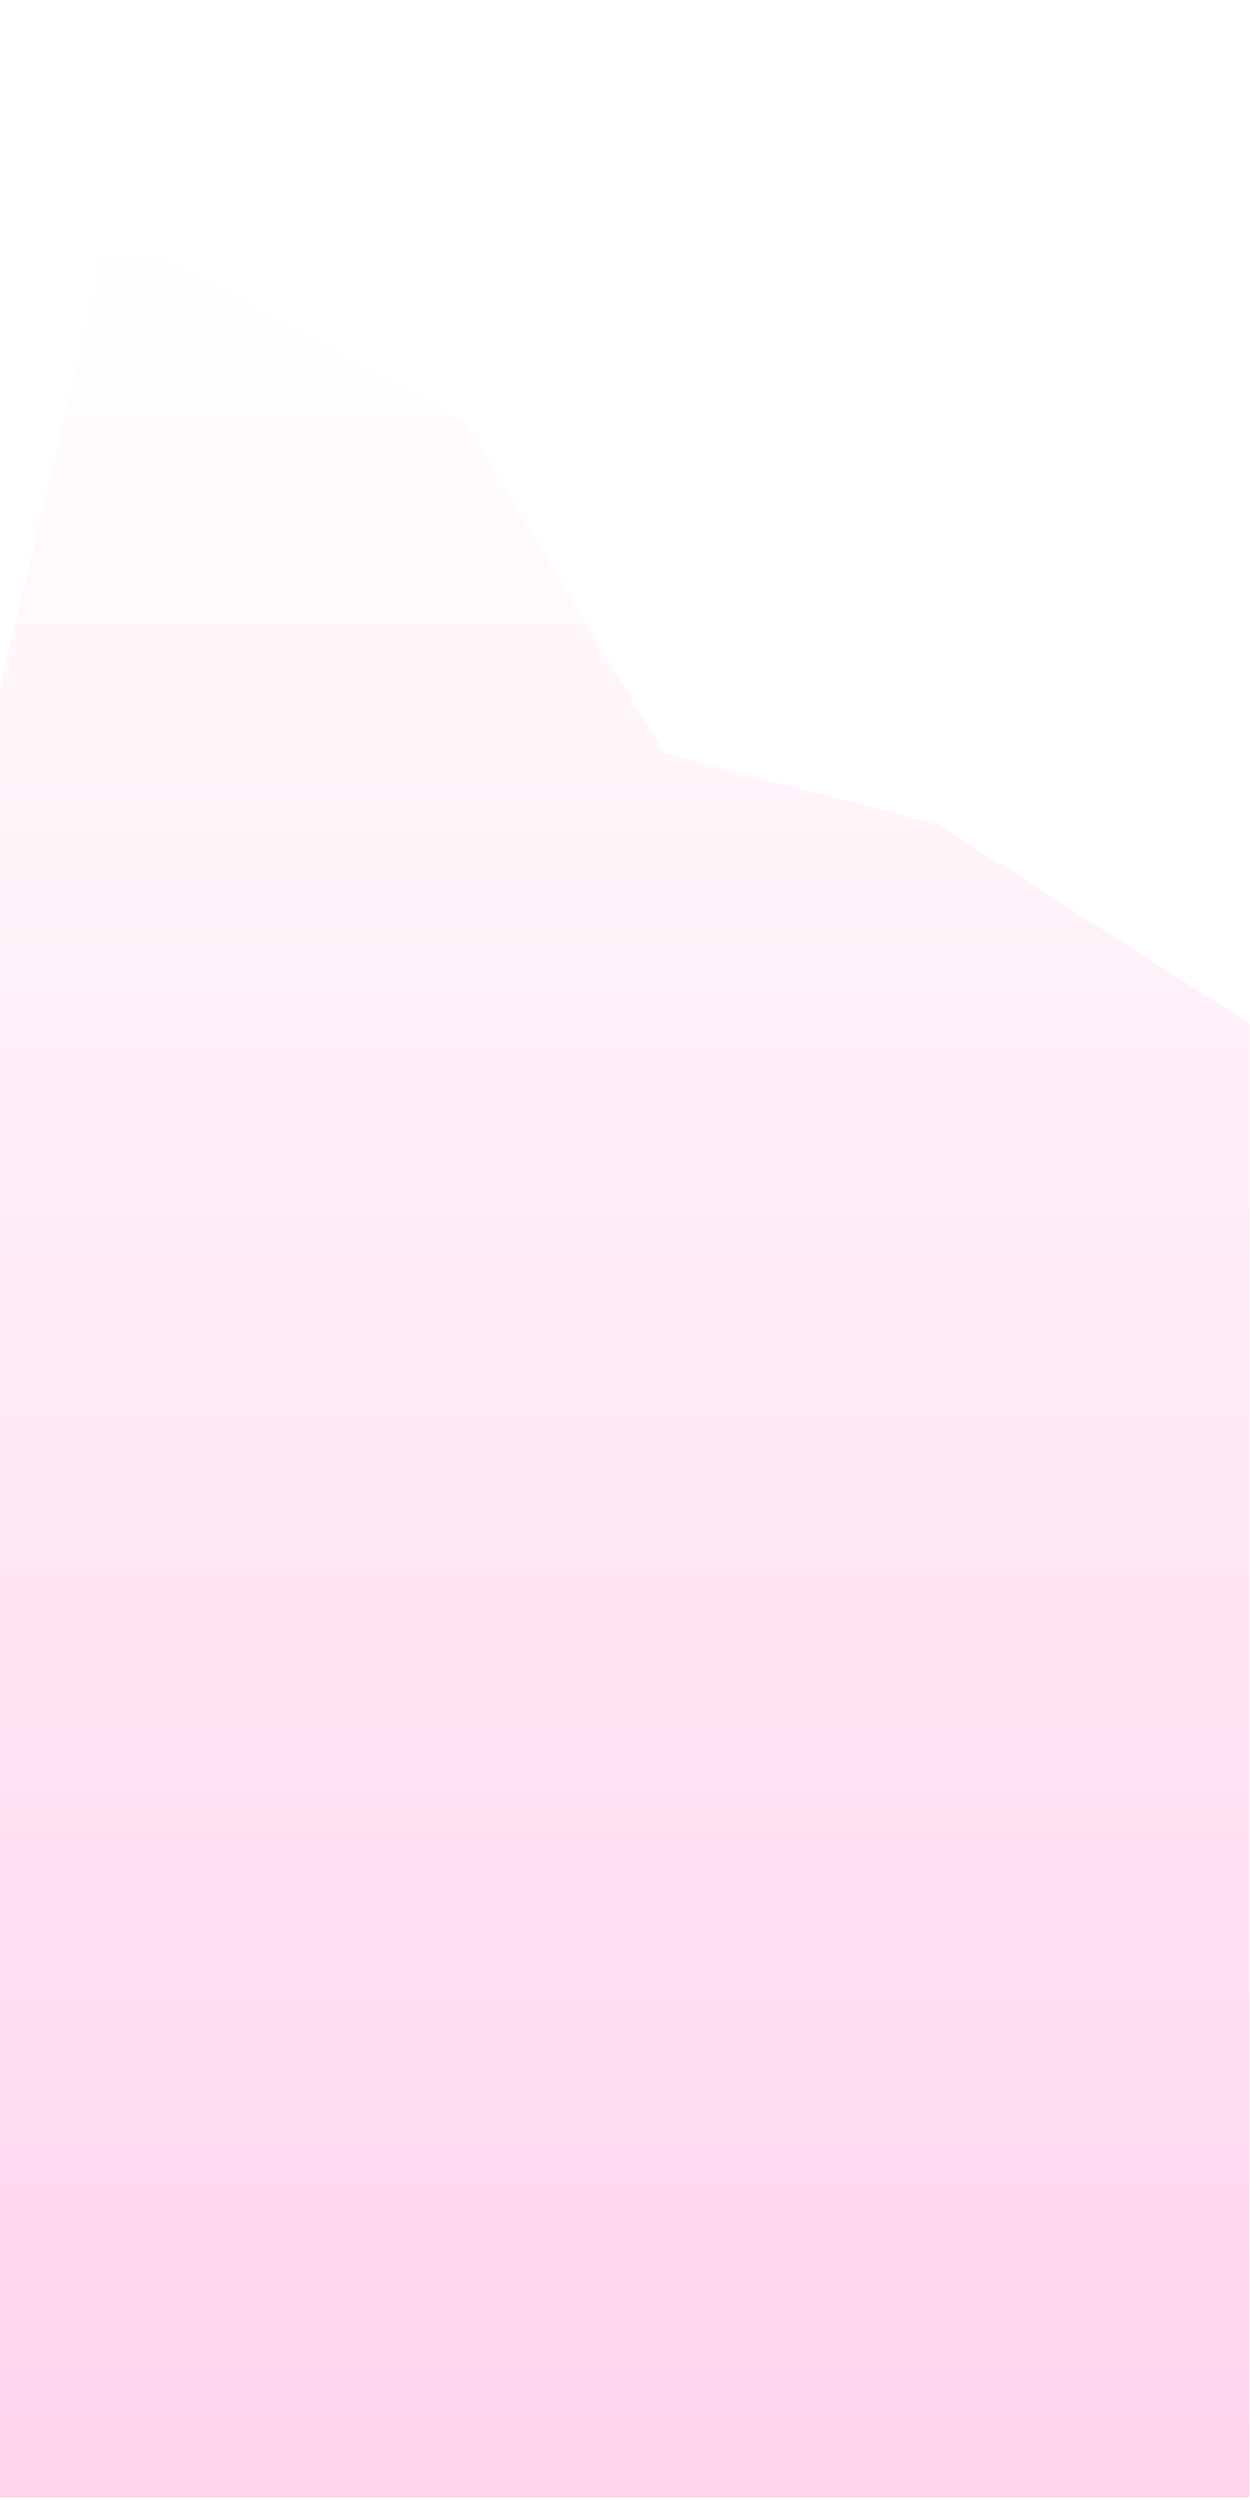
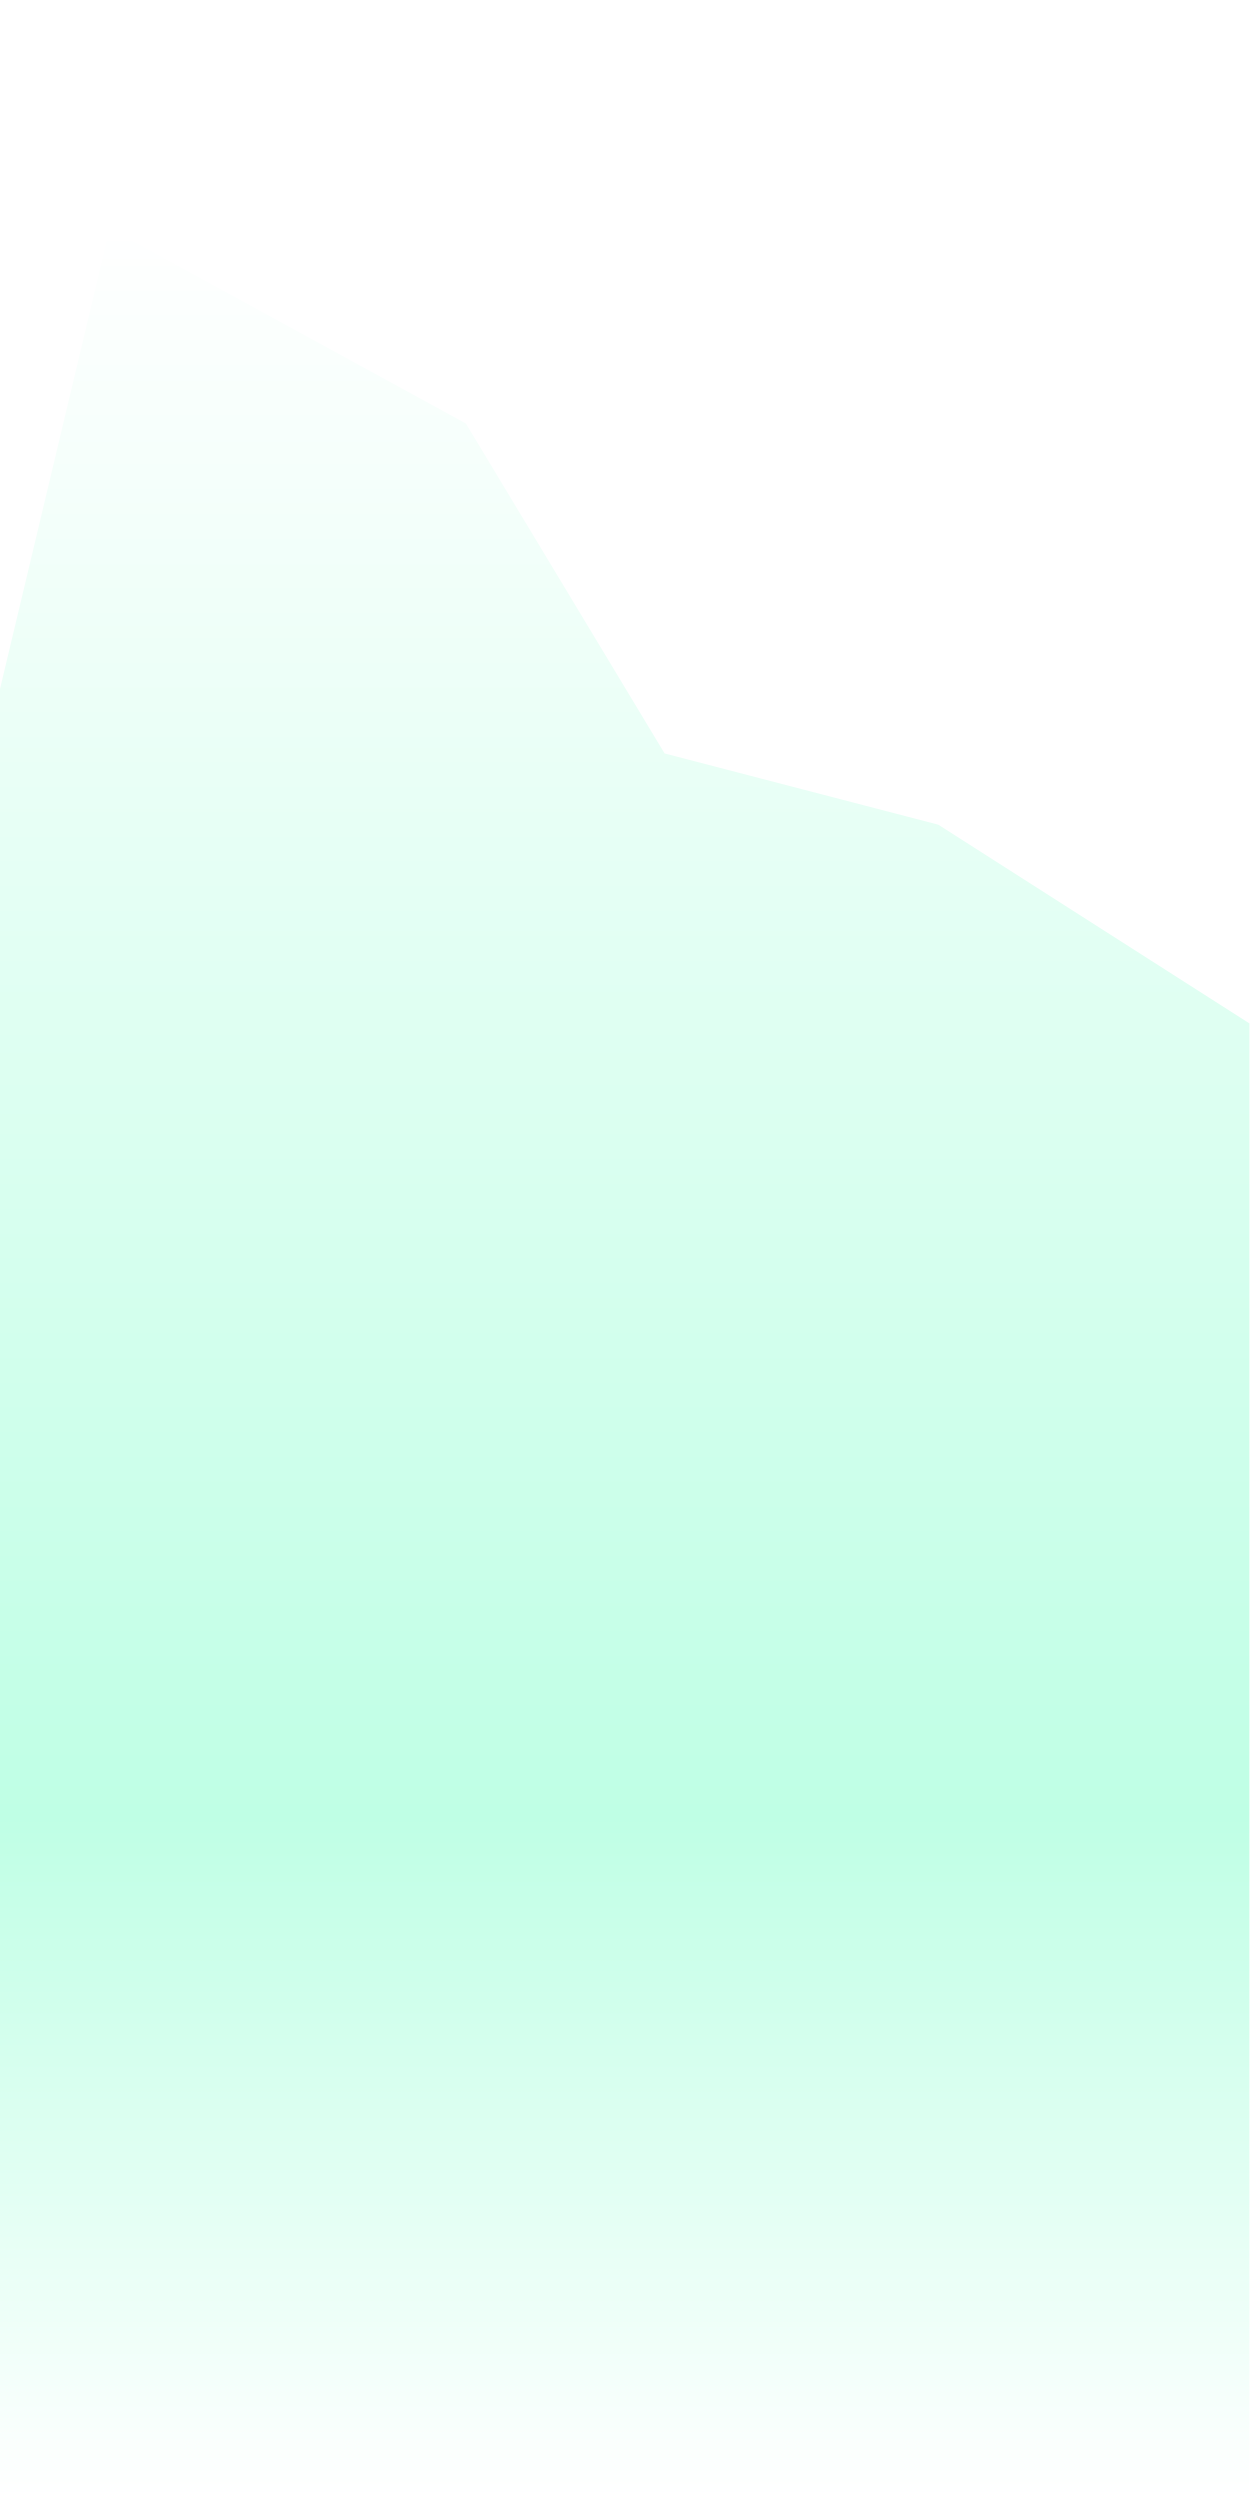
<svg xmlns="http://www.w3.org/2000/svg" id="Layer_1" data-name="Layer 1" viewBox="0 0 2000 4000">
  <defs>
    <style>.cls-1{fill:url(#linear-gradient);}</style>
    <linearGradient id="linear-gradient" x1="999.36" y1="365.69" x2="999.36" y2="3996" gradientUnits="userSpaceOnUse">
      <stop offset="0" stop-color="#fff" />
-       <stop offset="1" stop-color="#ffd4ed" />
+       <stop offset="0.7" stop-color="#bfffe5" />
+       <stop offset="1" stop-color="#fff" />
    </linearGradient>
  </defs>
  <polygon class="cls-1" points="-0.28 1103.54 175.53 365.69 745.41 677.63 1063.35 1205.52 1501.26 1319.5 1999 1637.43 1999 3996 0 3996 -0.28 1103.54" />
</svg>
